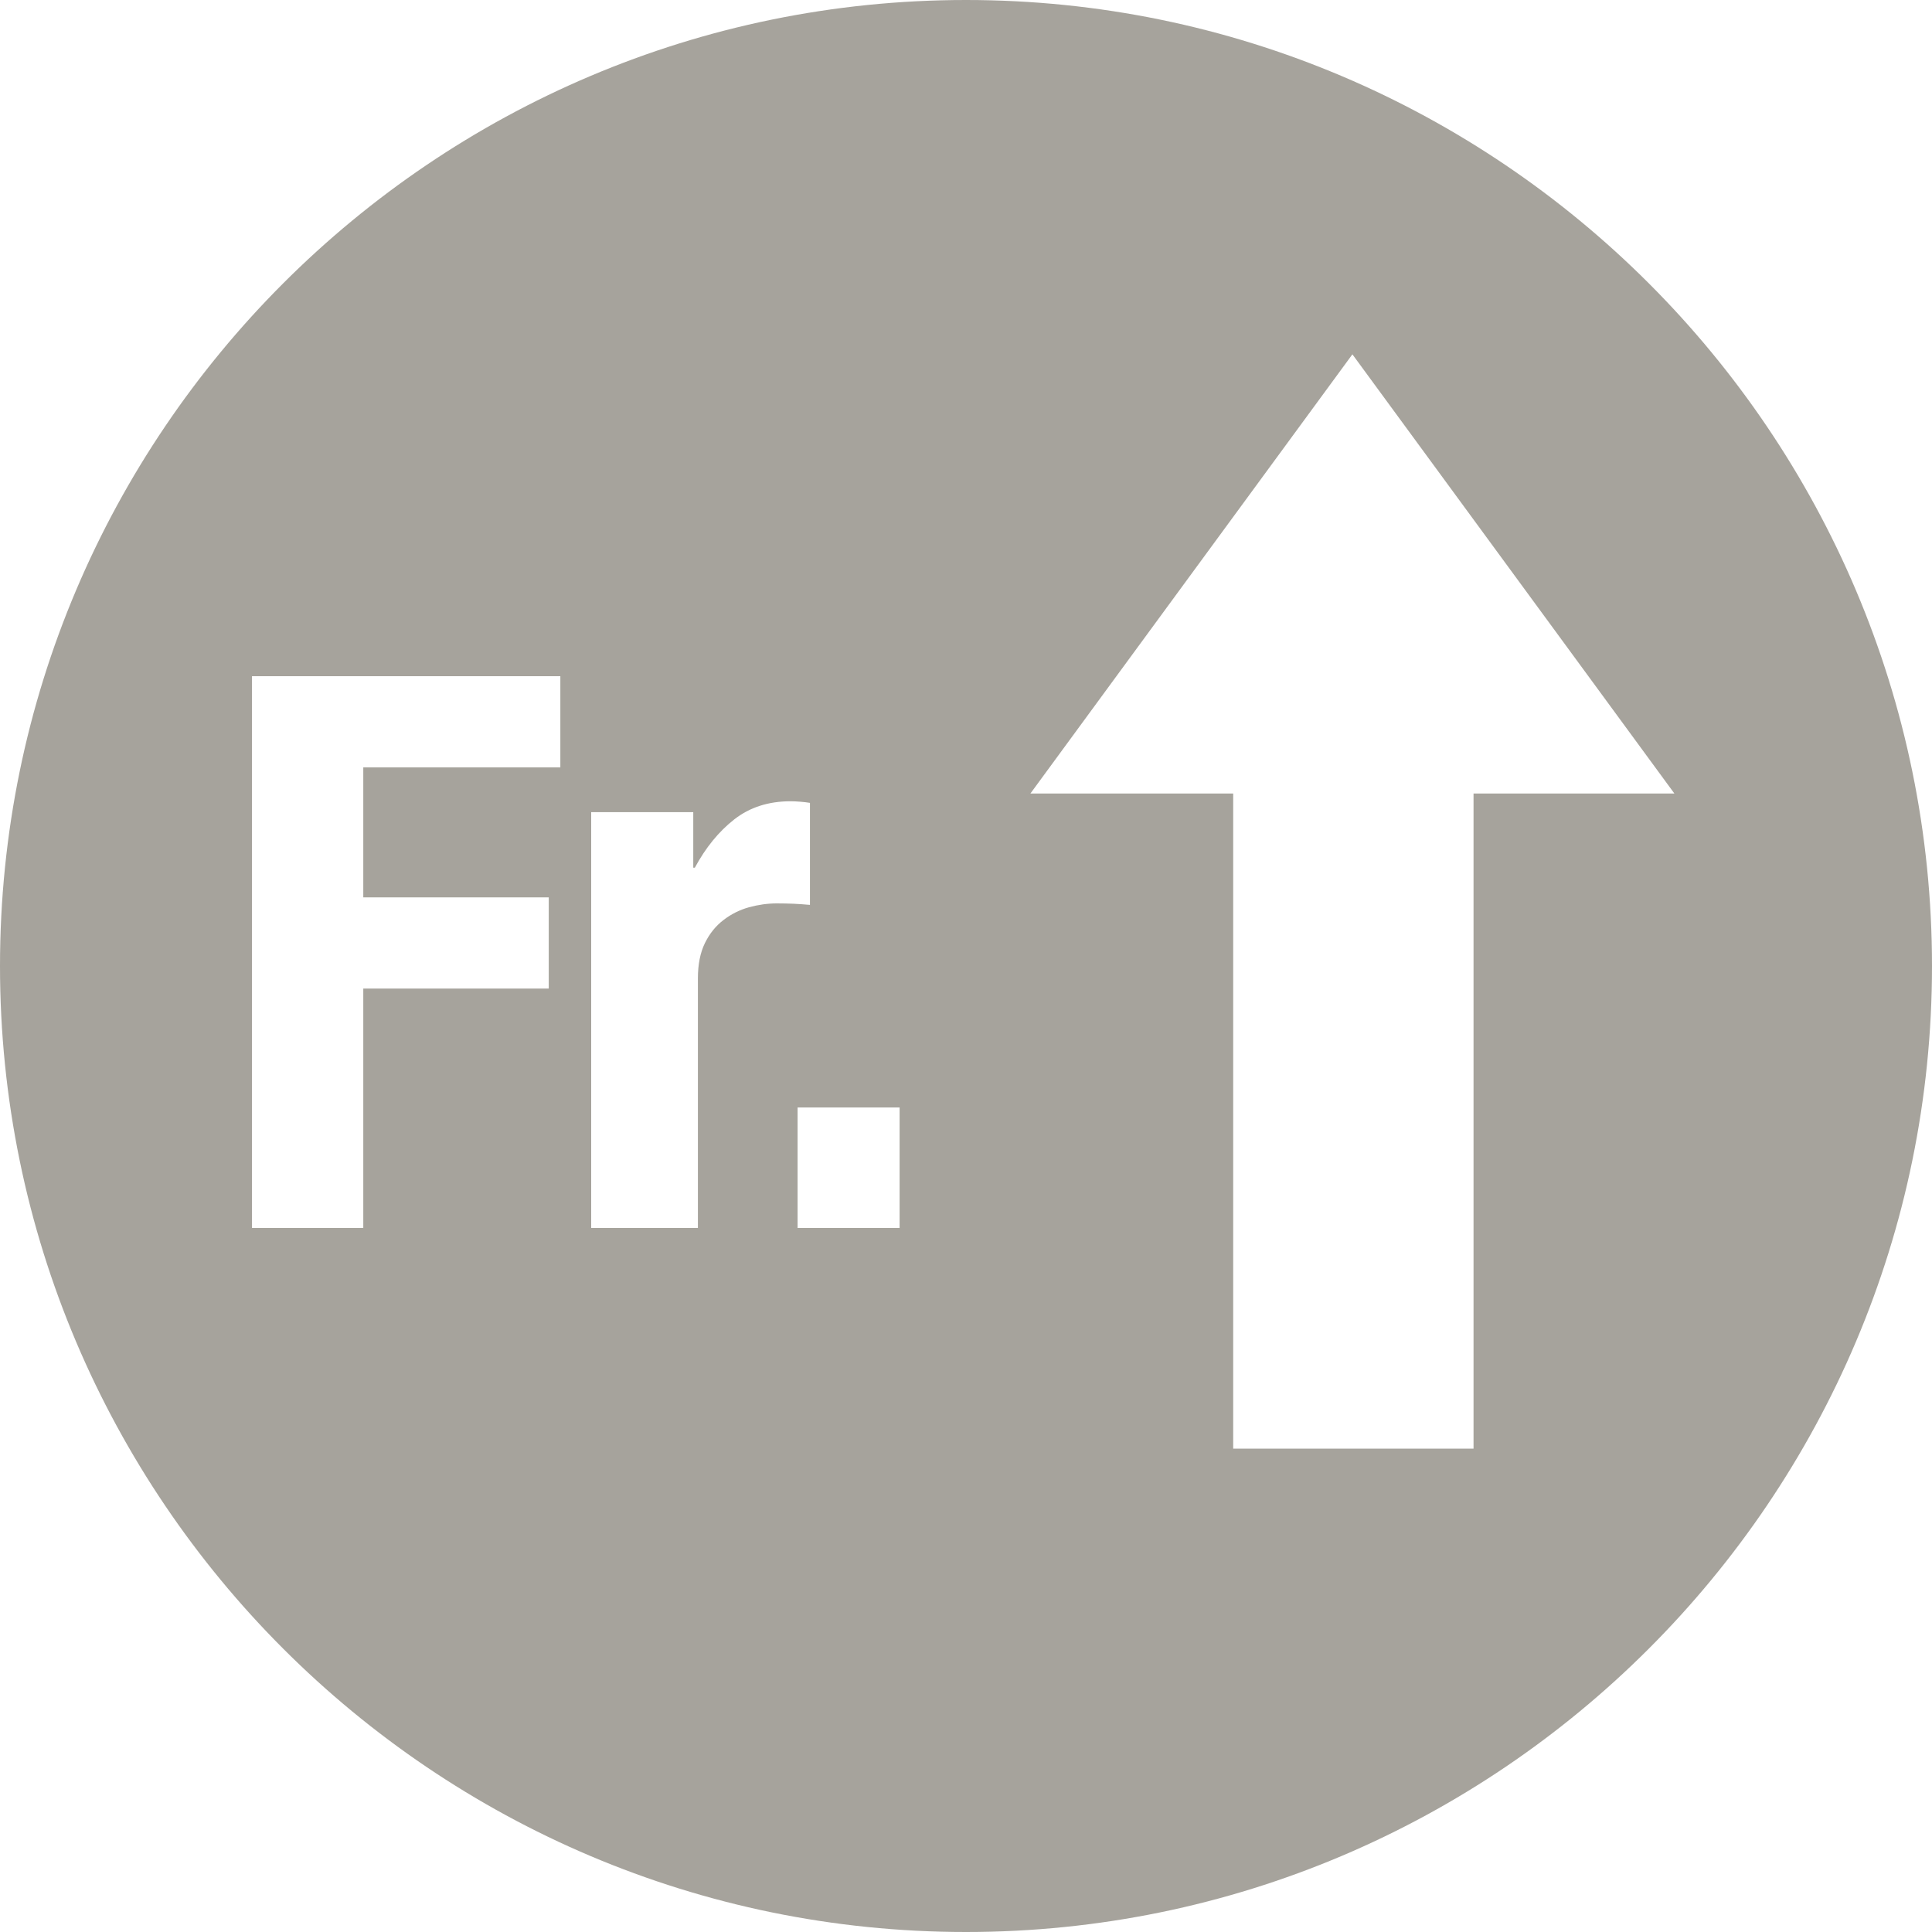
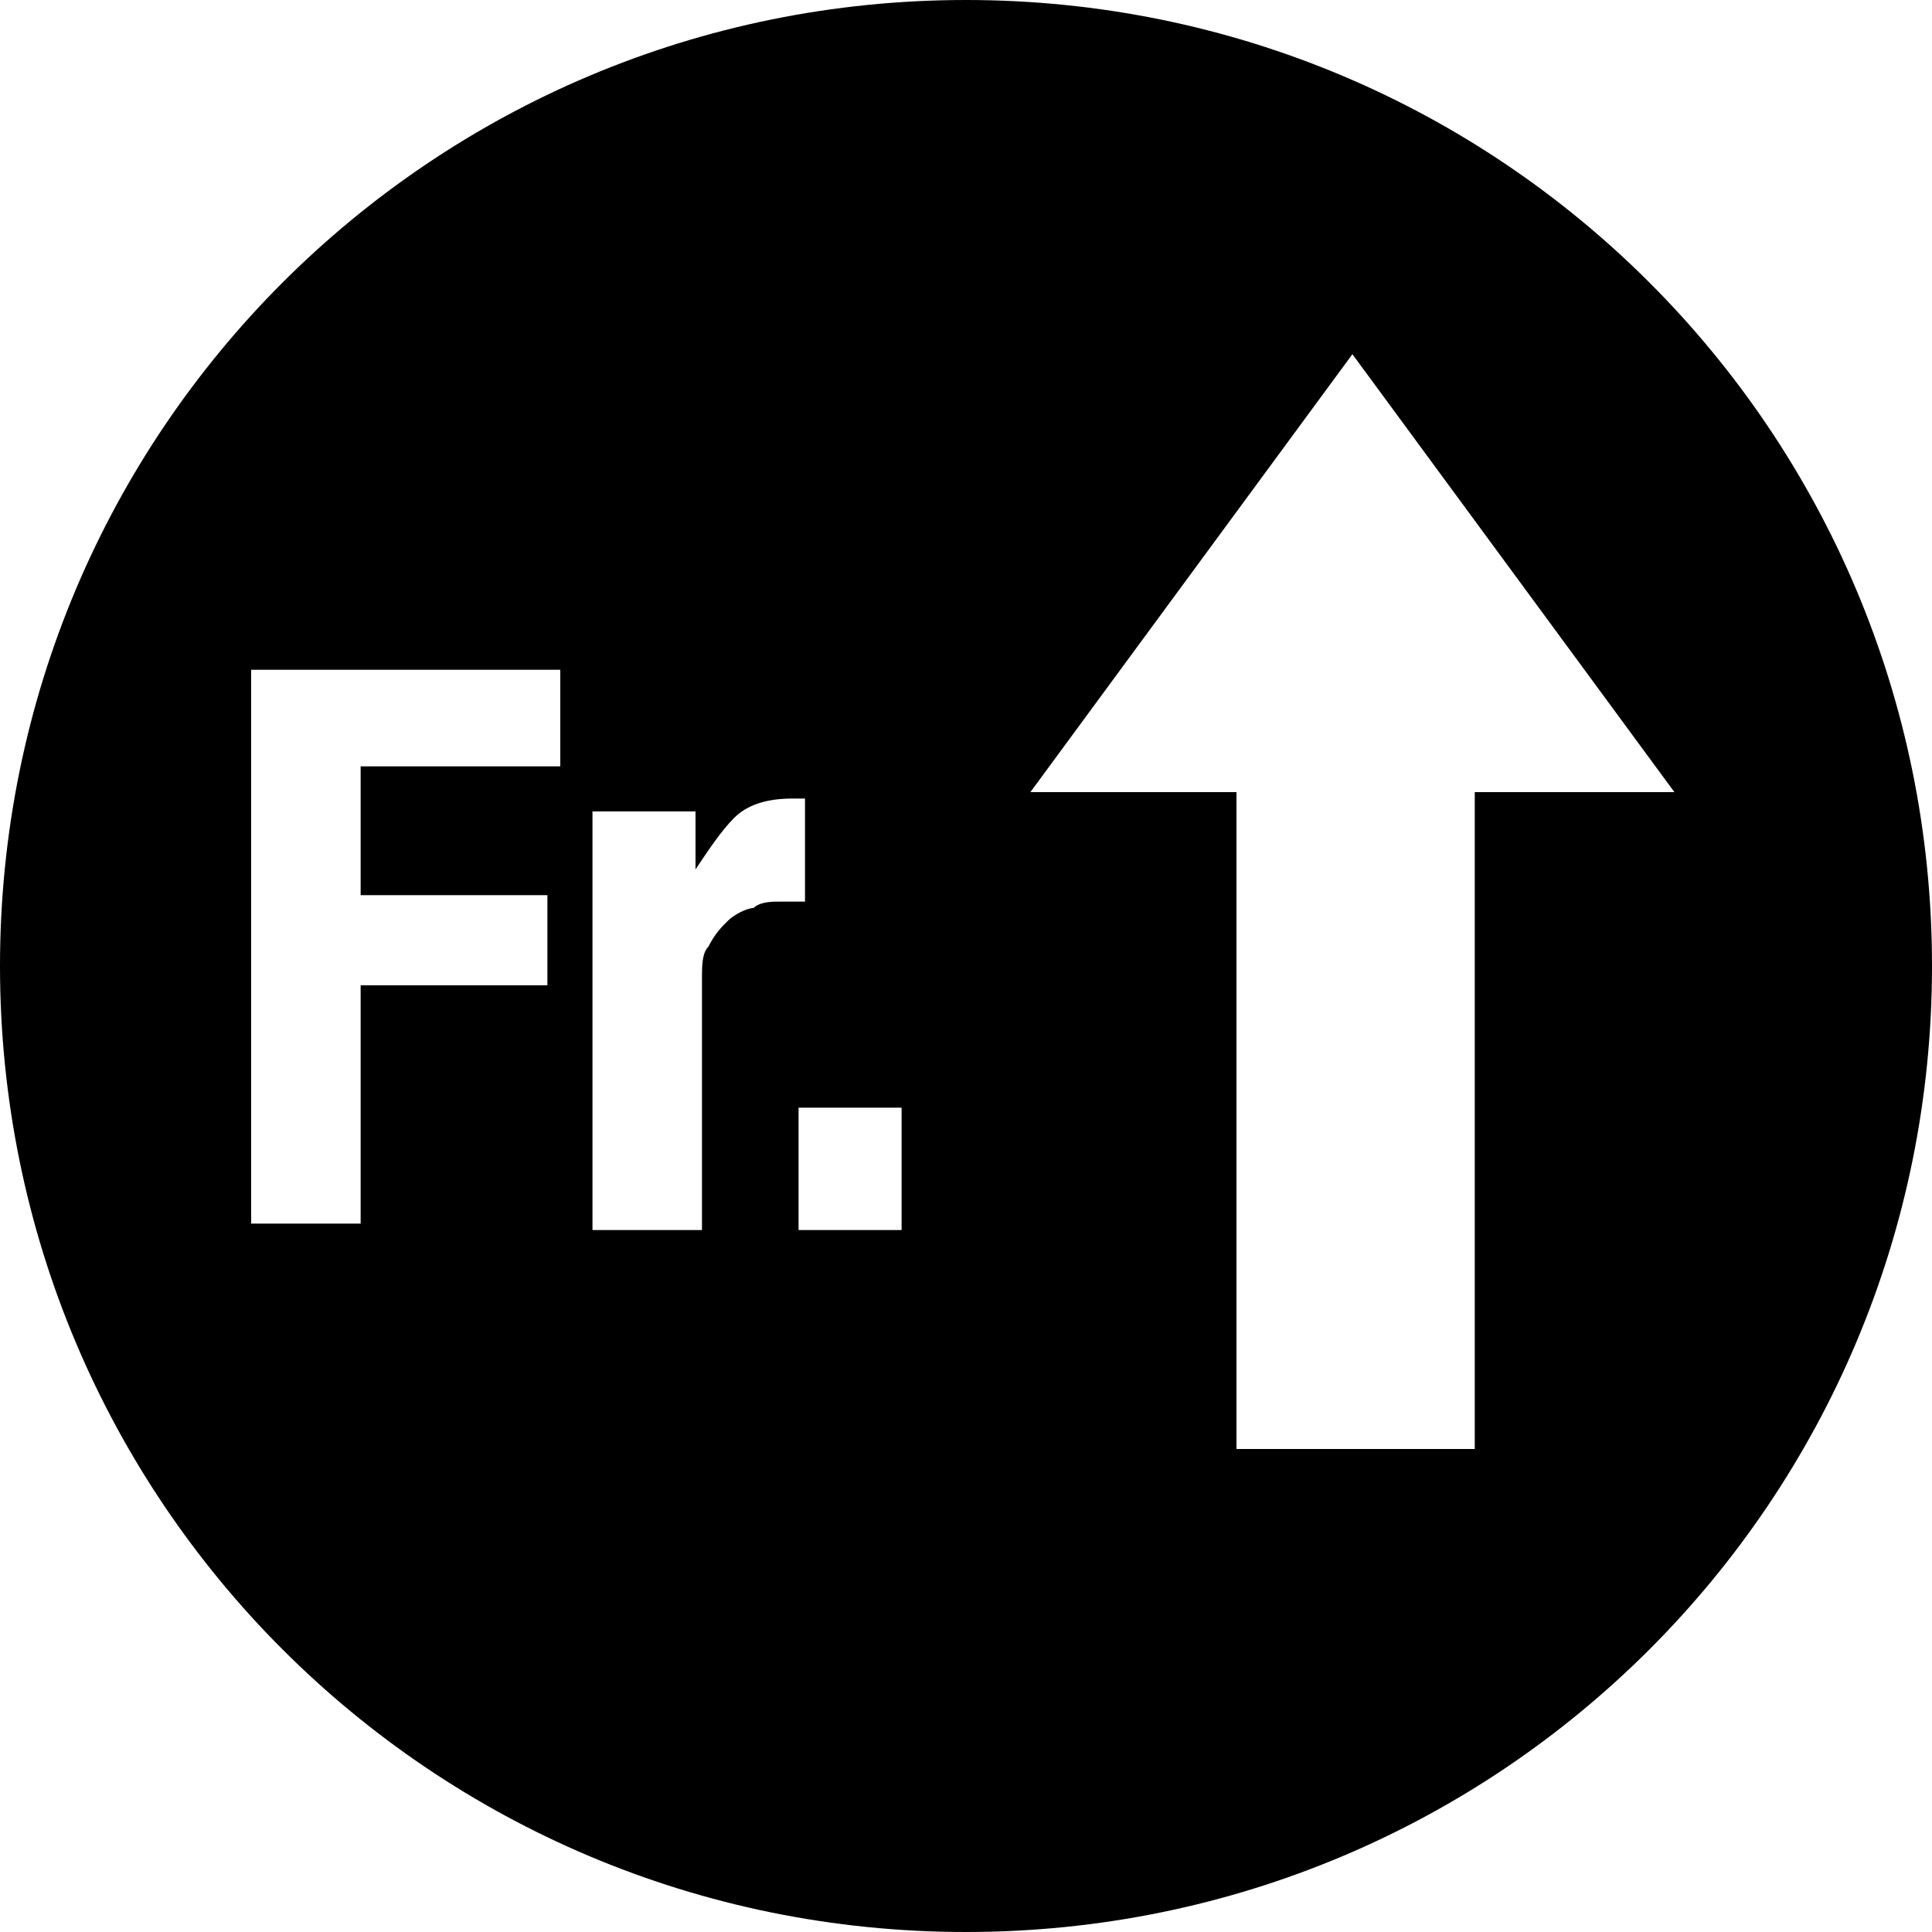
- <svg xmlns="http://www.w3.org/2000/svg" version="1.1" id="Layer_1" x="0px" y="0px" width="30px" height="30px" viewBox="0 0 30 30" style="enable-background:new 0 0 30 30;" xml:space="preserve">
-   <style type="text/css">
- 
- 	.st0{display:inline;fill:#333333;}
- 	.st1{display:none;}
- 	.st2{fill:#A6A39C;}
- 
- </style>
+ <svg xmlns="http://www.w3.org/2000/svg" version="1.1" id="Layer_1" x="0px" y="0px" width="30px" height="30px" viewBox="0 0 30 30" enable-background="new 0 0 30 30" xml:space="preserve">
  <g id="Layer_1_1_">
</g>
-   <g id="Layer_5" class="st1">
-     <rect x="-451.034" y="-831.636" class="st0" width="3016" height="1758" />
+   <g id="Layer_5" display="none">
+     <rect x="-451" y="-831.6" display="inline" fill="#333333" width="3016" height="1758" />
  </g>
  <g id="Layer_4">
</g>
  <g id="Layer_3">
</g>
-   <path class="st2" d="M15,0C6.729,0,0,6.729,0,15c0,8.271,6.729,15,15,15c8.271,0,15-6.729,15-15C30,6.729,23.271,0,15,0z   M8.701,11.916h-3.06v2.018h2.88v1.416h-2.88v3.718H3.913V10.5h4.788V11.916z M12.061,14.028c-0.144,0-0.288,0.021-0.432,0.06  c-0.144,0.041-0.276,0.106-0.396,0.199c-0.12,0.092-0.216,0.211-0.288,0.359c-0.072,0.148-0.108,0.33-0.108,0.546v3.876H9.18v-6.457  h1.585v0.863h0.024c0.168-0.312,0.372-0.562,0.612-0.75c0.24-0.188,0.532-0.282,0.876-0.282c0.048,0,0.098,0.003,0.15,0.007  c0.052,0.004,0.103,0.01,0.15,0.018v1.584c-0.088-0.008-0.174-0.014-0.258-0.018C12.235,14.03,12.149,14.028,12.061,14.028z   M13.969,19.068h-1.584v-1.871h1.584V19.068z M22.881,12.322v10.172h-3.732V12.322h-3.149l5-6.82l5,6.82H22.881z" />
+   <path d="M15,0C6.7,0,0,6.7,0,15s6.7,15,15,15s15-6.7,15-15S23.3,0,15,0z M8.7,11.9H5.6v2h2.9v1.4H5.6v3.7H3.9v-8.6h4.8V11.9z   M12.1,14c-0.1,0-0.3,0-0.4,0.1c-0.1,0-0.3,0.1-0.4,0.2c-0.1,0.1-0.2,0.2-0.3,0.4c-0.1,0.1-0.1,0.3-0.1,0.5v3.9H9.2v-6.5h1.6v0.9h0  c0.2-0.3,0.4-0.6,0.6-0.8c0.2-0.2,0.5-0.3,0.9-0.3c0,0,0.1,0,0.1,0s0.1,0,0.1,0v1.6c-0.1,0-0.2,0-0.3,0C12.2,14,12.1,14,12.1,14z   M14,19.1h-1.6v-1.9H14V19.1z M22.9,12.3v10.2h-3.7V12.3H16l5-6.8l5,6.8H22.9z" />
</svg>
